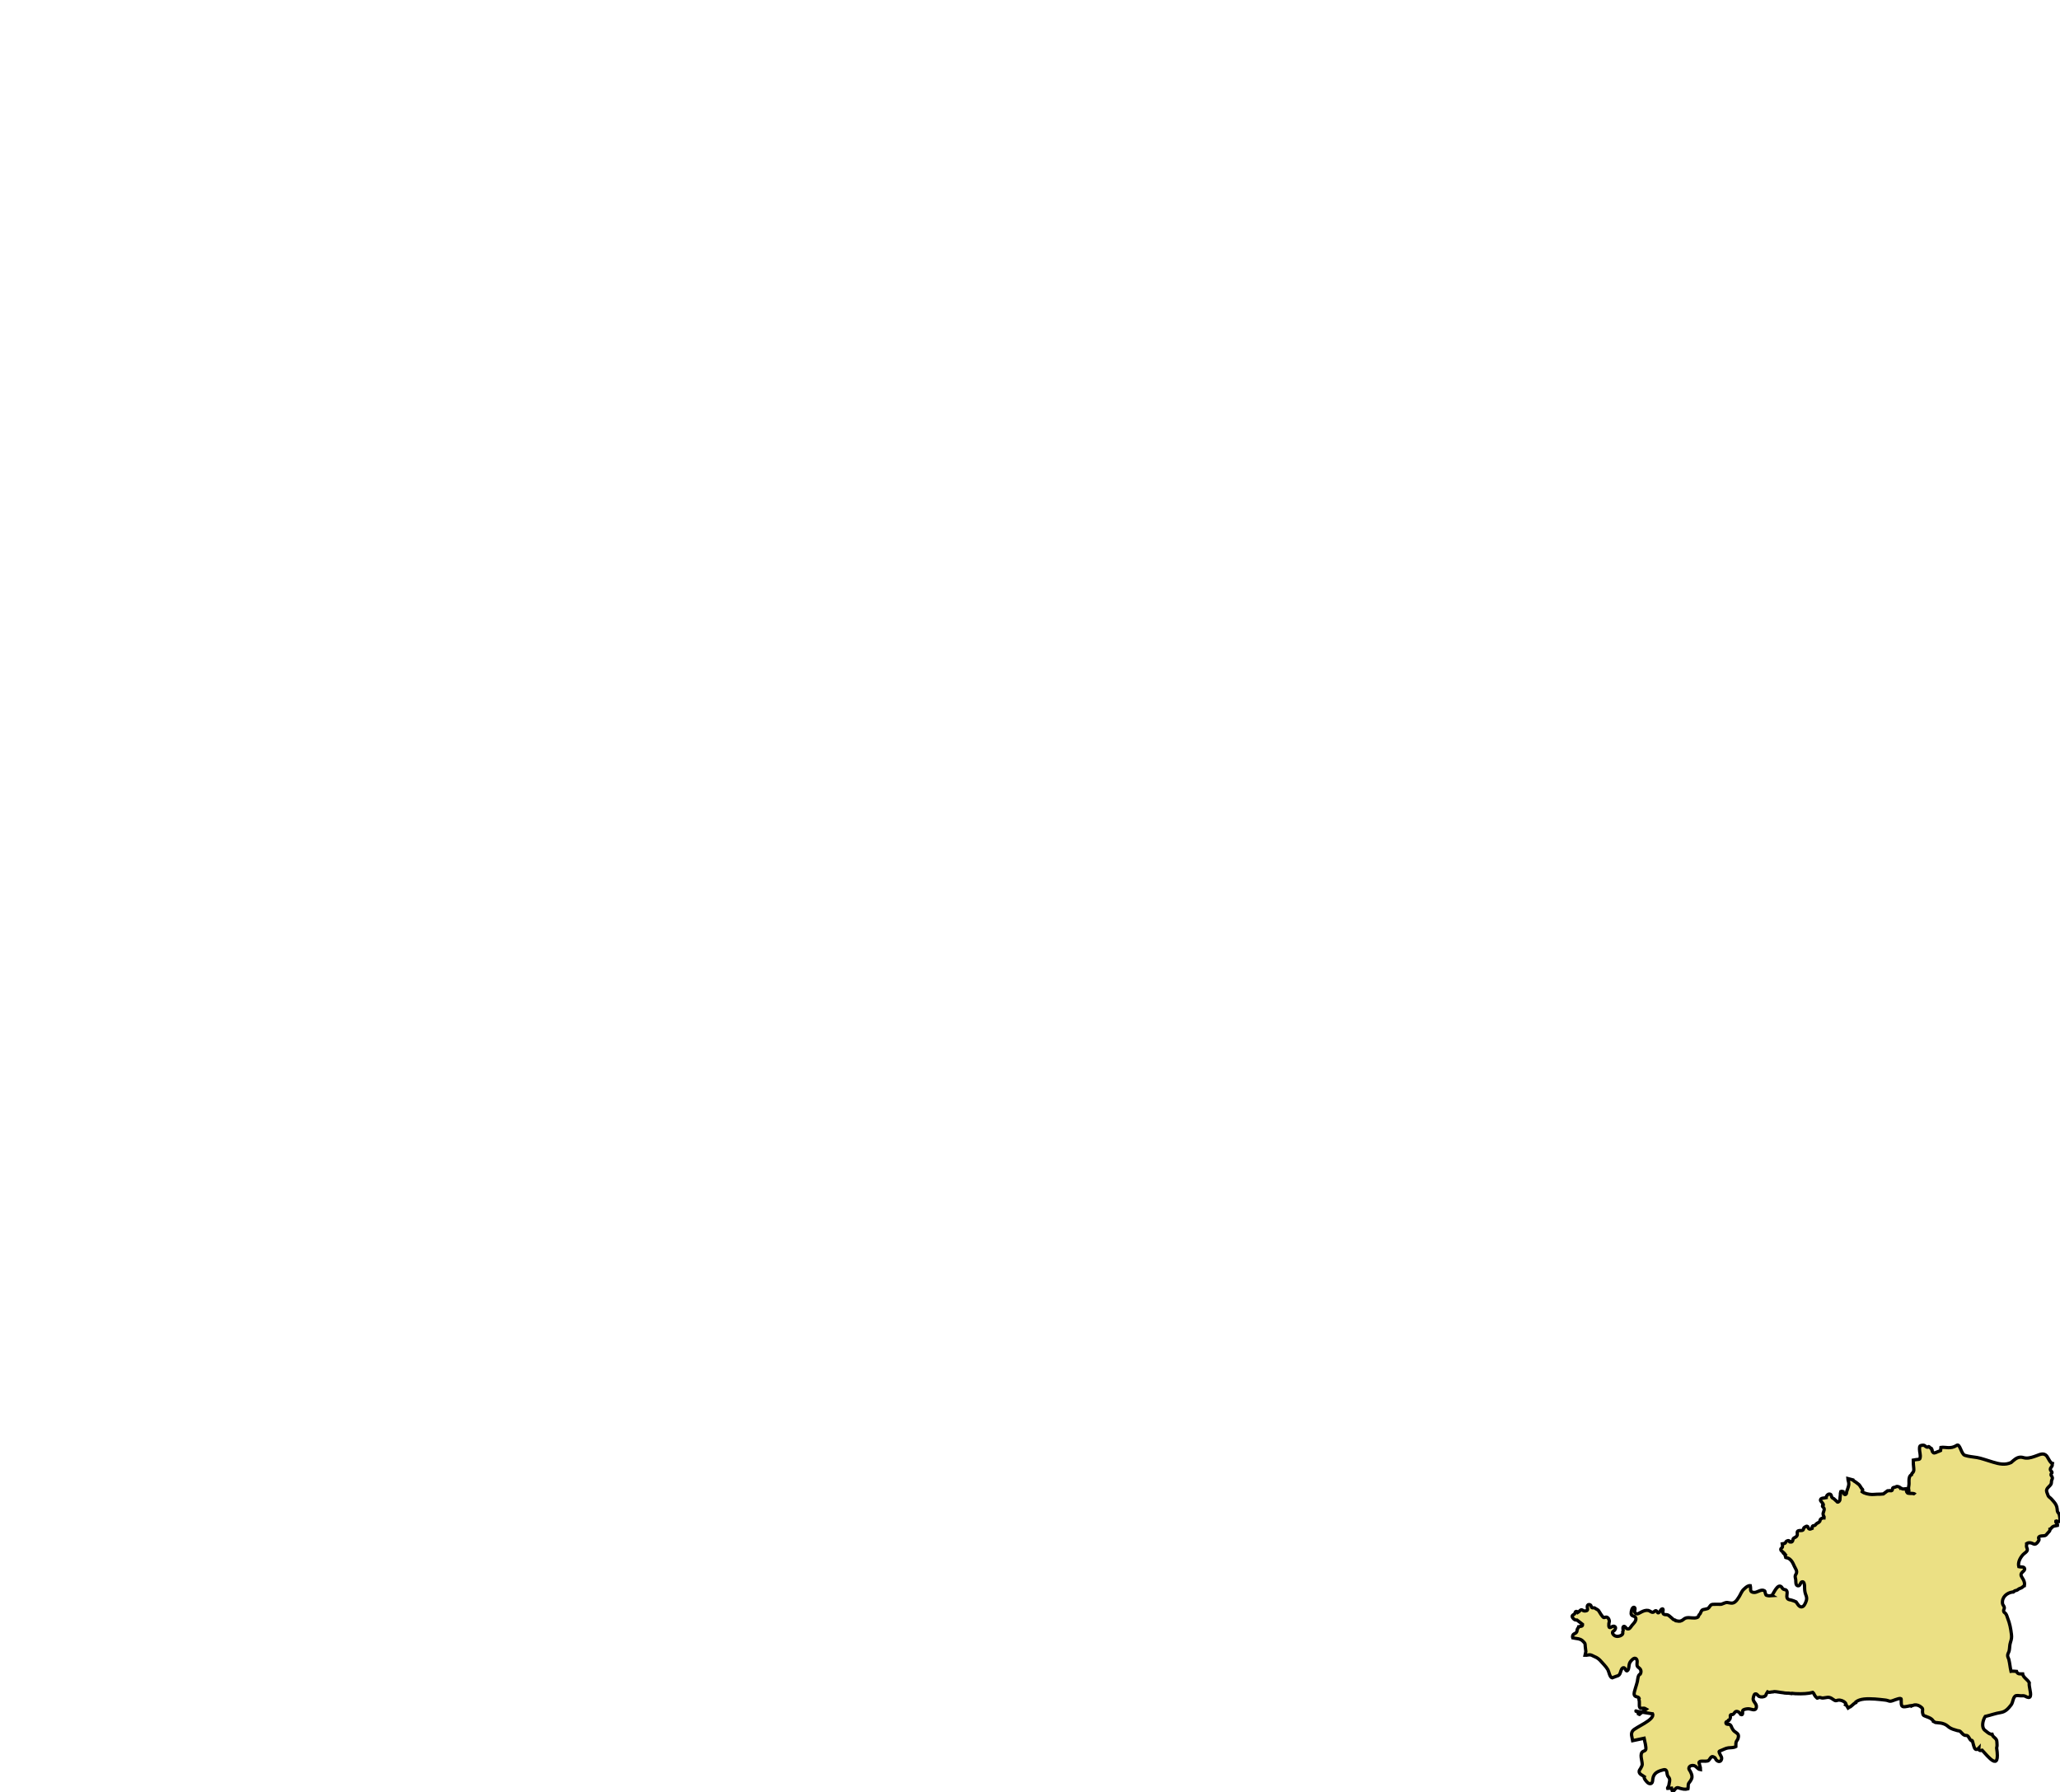
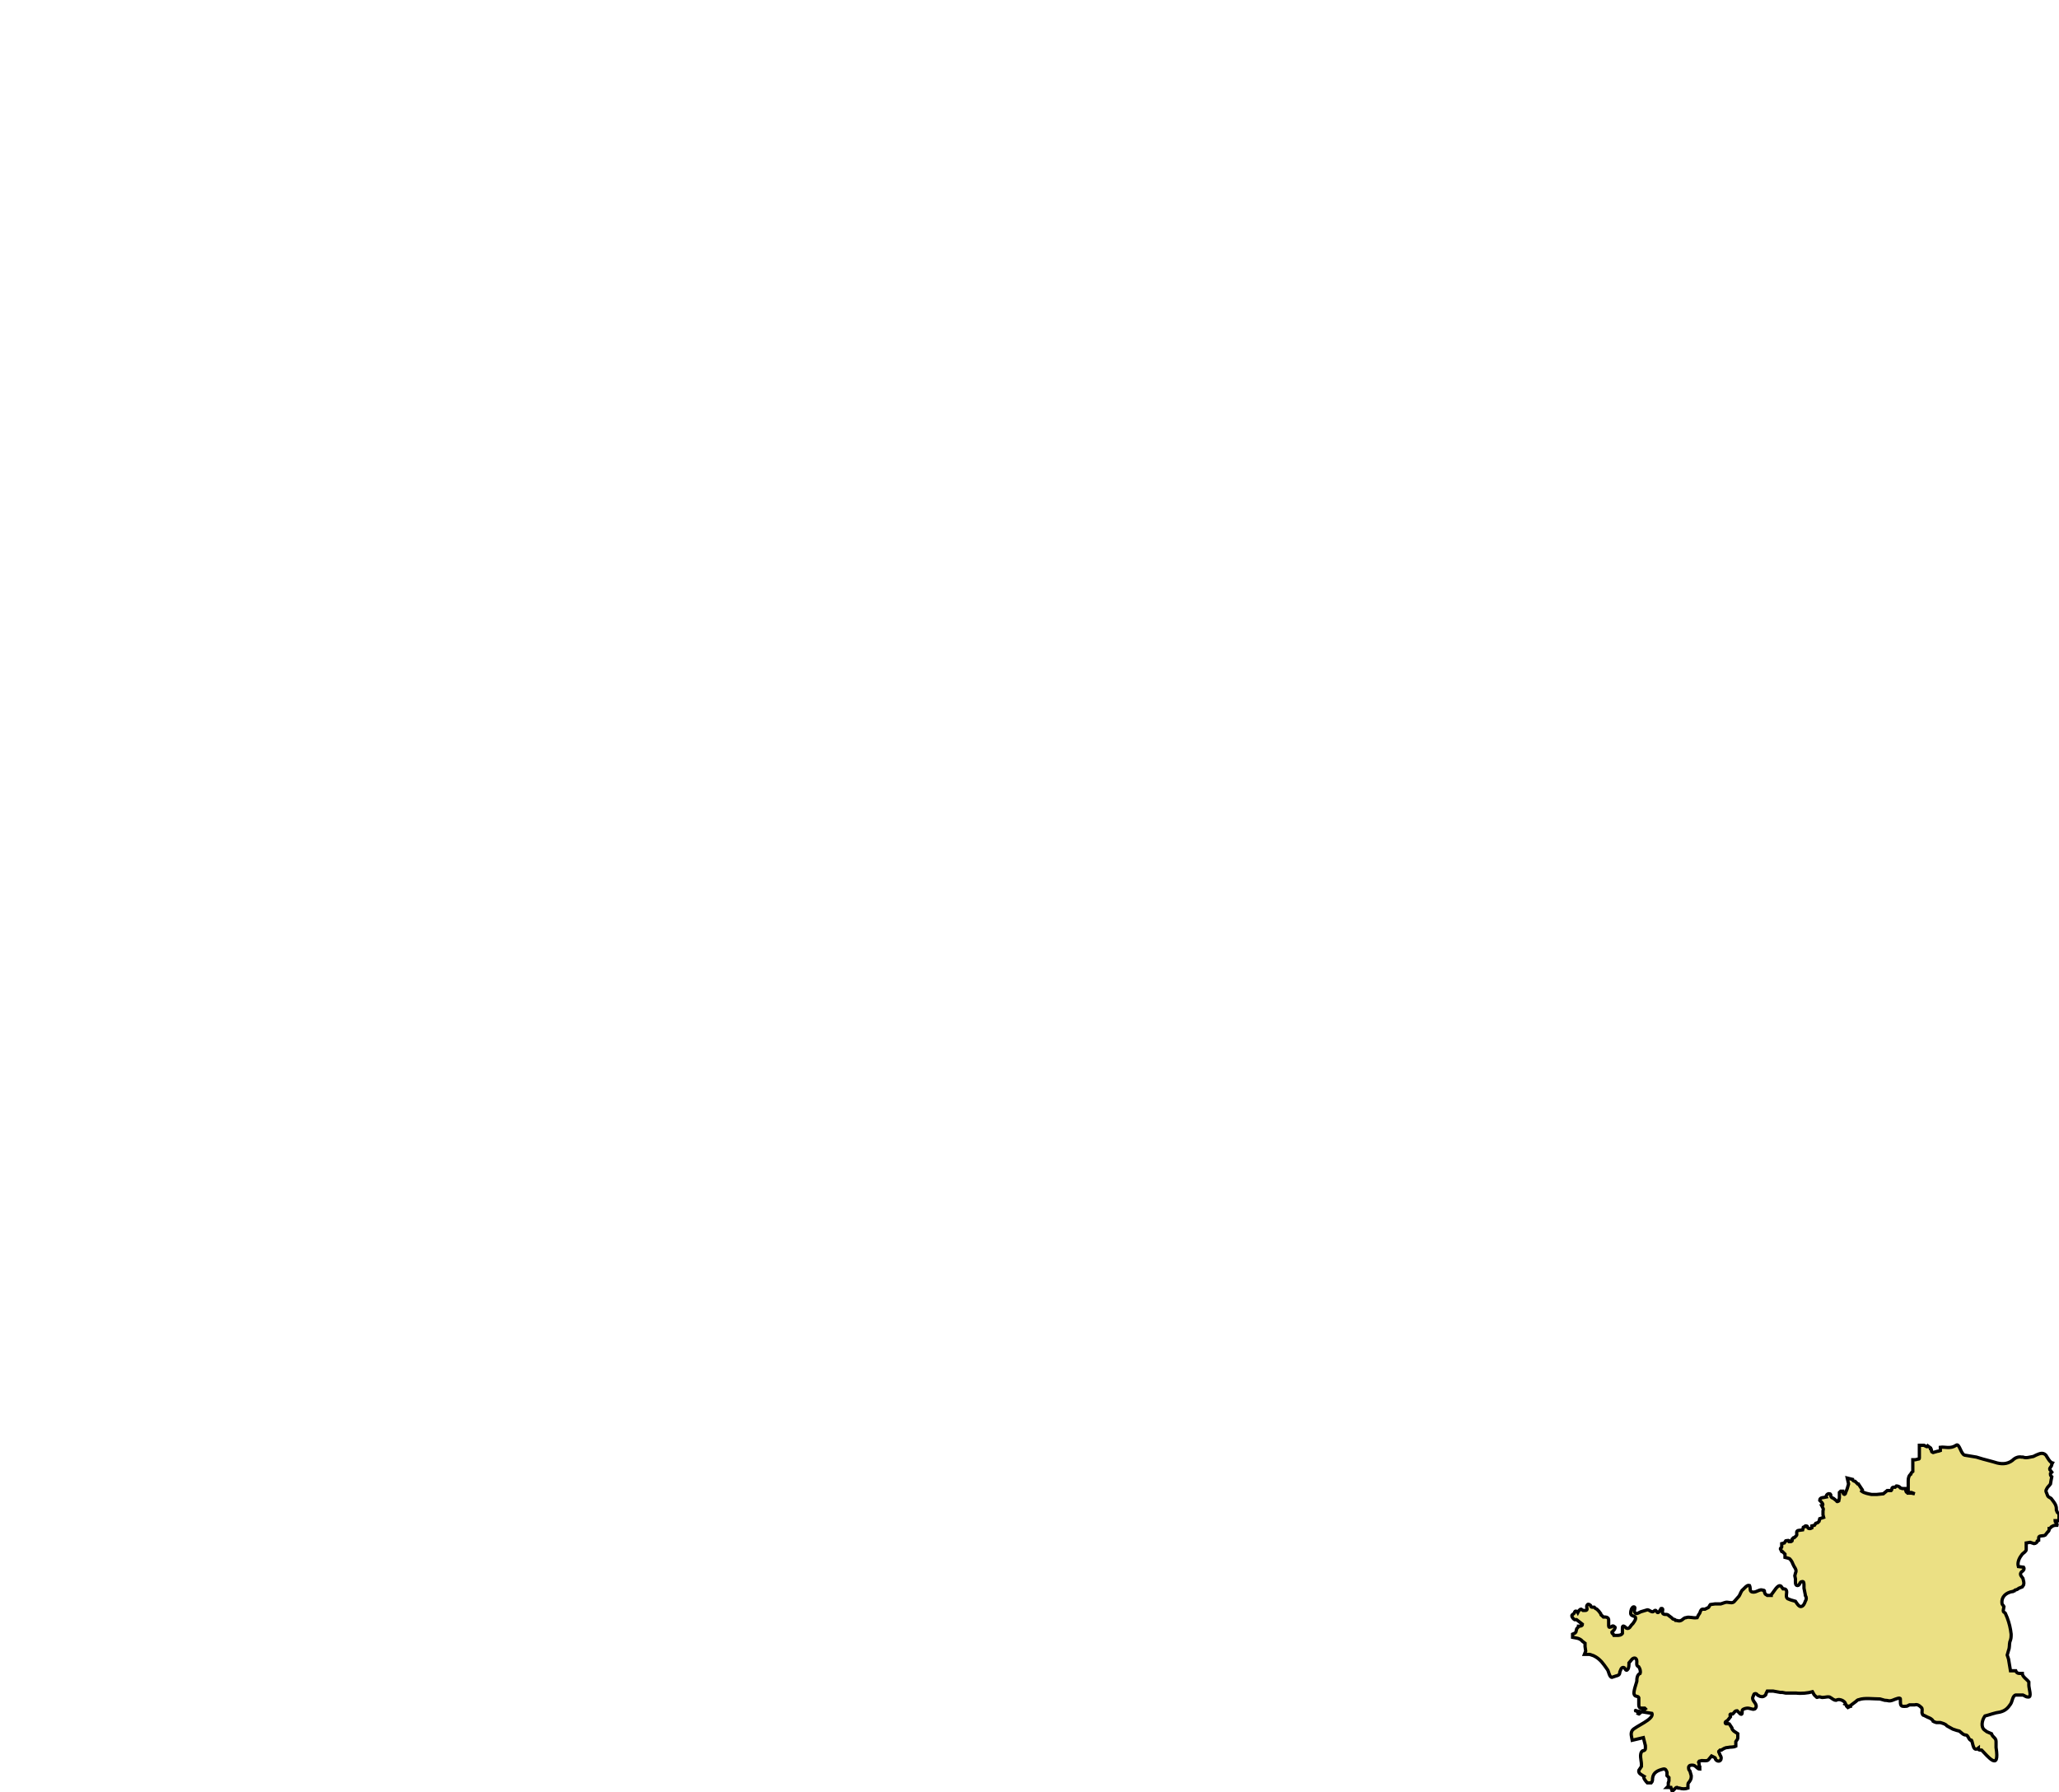
<svg>
-   <path d="M305.404,244.571 C305.43,244.789 305.61,244.929 305.664,245.122 C305.739,245.393 305.553,245.498 305.57,245.683 C305.596,245.978 305.707,245.903 305.878,246.114 C306.048,246.323 306.09,246.562 306.185,246.804 C306.517,247.642 306.652,248.368 306.765,249.273 C306.826,249.764 306.768,250.044 306.62,250.491 C306.474,250.936 306.512,251.346 306.423,251.775 C306.371,252.023 306.205,252.214 306.188,252.465 C306.169,252.723 306.315,252.895 306.373,253.127 C306.518,253.714 306.559,254.32 306.697,254.913 C306.933,254.876 307.293,254.924 307.547,254.938 C307.704,255.402 308.092,255.31 308.473,255.313 C308.542,255.844 309.213,256.162 309.482,256.65 C309.468,256.721 309.467,256.797 309.471,256.879 L309.492,257.149 C309.525,257.597 309.992,258.979 309.352,258.908 C309.038,258.873 308.899,258.665 308.595,258.647 L308.454,258.652 C308.147,258.689 307.804,258.581 307.516,258.627 C307,258.713 307.035,259.638 306.725,260.036 C306.291,260.595 305.858,261.094 305.142,261.205 C304.333,261.329 303.567,261.622 302.767,261.808 C302.341,262.482 302.196,263.508 302.699,263.901 L303.101,264.221 C303.351,264.413 303.573,264.546 303.812,264.525 C303.964,265.072 304.54,265.074 304.547,265.686 L304.566,266.02 C304.591,266.255 304.551,266.428 304.512,266.617 C305.078,270.433 303.178,267.874 302.304,266.964 C301.915,267.078 301.785,266.944 301.79,266.713 L301.799,266.61 L301.733,266.679 C300.884,267.486 300.992,265.093 300.639,265.497 C300.327,265.294 300.239,264.675 299.862,264.7 C299.455,264.727 299.254,264.368 298.99,264.118 C298.835,263.97 298.727,264.019 298.542,263.971 C298.332,263.915 298.096,263.845 297.894,263.773 C297.539,263.644 297.305,263.519 297.03,263.271 C296.773,263.039 296.341,262.869 295.982,262.812 L295.38,262.745 C295.255,262.726 295.21,262.753 295.089,262.686 C295.007,262.643 294.953,262.566 294.856,262.557 C294.761,262.276 294.419,262.071 294.14,261.959 L294.039,261.921 C293.85,261.855 293.691,261.793 293.511,261.715 C293.283,261.615 293.29,261.551 293.232,261.319 C293.127,260.897 293.345,260.705 293.087,260.466 C292.716,260.122 292.35,260.011 292.011,260.051 L291.928,260.065 C291.847,260.097 291.759,260.124 291.67,260.145 L291.577,260.187 L291.572,260.164 C291.462,260.184 291.352,260.192 291.254,260.187 L290.856,260.27 C289.96,260.443 289.948,260.286 289.949,259.167 C289.949,258.898 289.151,259.219 288.658,259.398 C288.109,259.599 288.085,259.37 287.521,259.307 L286.757,259.221 C285.721,259.112 284.382,259.023 283.592,259.302 C283.405,259.368 283.224,259.458 283.052,259.579 L283.041,259.686 C282.805,259.767 282.549,260.068 282.338,260.226 L282.218,260.313 C282.214,260.312 282.218,260.301 282.14,260.341 L282.037,260.399 L281.857,260.521 L281.823,260.469 L281.73,260.293 C281.68,260.202 281.618,260.112 281.509,260.045 C281.735,259.816 280.832,259.069 280.075,259.396 C279.736,259.47 279.523,259.057 279.041,258.92 C278.617,258.799 278.104,259.098 277.74,258.955 C277.328,258.793 277.153,259.125 277.108,258.984 C276.594,258.532 276.741,258.355 276.468,258.142 C275.834,258.323 274.844,258.38 273.953,258.335 L273.826,258.333 L273.707,258.321 C273.566,258.31 273.429,258.297 273.298,258.281 L273.242,258.32 L273.189,258.31 C272.922,258.272 272.696,258.235 272.428,258.248 C272.262,258.255 272.106,258.214 271.946,258.187 L271.646,258.15 C271.301,258.098 270.531,257.958 270.501,258.046 L270.093,258.089 C269.895,258.14 269.75,258.139 269.587,258.066 C269.521,258.18 269.432,258.262 269.379,258.378 C269.318,258.512 269.346,258.573 269.219,258.671 C268.978,258.859 268.592,258.869 268.312,258.763 C268.094,258.681 267.98,258.311 267.696,258.37 C267.495,258.412 267.456,258.759 267.401,258.937 C267.217,259.529 267.963,259.8 267.866,260.395 C267.744,261.126 267.053,260.605 266.582,260.638 C266.365,260.653 265.892,260.709 265.788,260.909 C265.698,261.082 265.923,261.704 265.472,261.501 C265.38,261.322 265.179,261.095 264.977,261.05 C264.578,260.959 264.561,261.329 264.289,261.493 C264.193,261.551 264.04,261.491 263.956,261.55 C263.824,261.64 263.915,261.767 263.906,261.892 C263.891,262.082 263.832,262.315 263.631,262.385 L263.622,262.465 C263.46,262.567 263.128,262.589 263.24,262.865 C263.329,263.087 263.6,262.939 263.797,263.036 C264.03,263.153 264.036,263.38 264.15,263.583 C264.273,263.8 264.334,263.925 264.528,264.083 C264.691,264.217 264.938,264.347 265.053,264.515 C265.188,264.713 265.125,264.927 265.077,265.137 C265.027,265.362 264.872,265.467 264.791,265.674 C264.715,265.87 264.753,266.164 264.739,266.402 C264.37,266.6 264.008,266.549 263.599,266.597 C263.191,266.646 262.893,266.84 262.513,266.981 L262.388,267.027 C262.291,267.065 262.183,267.12 262.168,267.191 C262.163,267.212 262.18,267.262 262.204,267.319 L262.304,267.538 C262.436,267.865 262.692,268.049 262.508,268.45 C262.338,268.819 261.911,268.68 261.706,268.379 C261.612,268.242 261.637,268.155 261.48,268.058 C261.401,268.009 261.212,267.912 261.116,267.937 C260.872,268.001 260.731,268.412 260.56,268.536 C260.379,268.667 259.857,268.624 259.648,268.623 C259.503,268.622 259.31,268.615 259.191,268.721 C259.038,268.856 259.135,268.89 259.176,269.056 L259.252,269.368 C259.266,269.419 259.282,269.47 259.301,269.524 C259.358,269.681 259.306,269.761 259.321,269.919 C258.854,269.851 258.698,269.29 258.197,269.282 C257.926,269.278 257.687,269.342 257.594,269.623 C257.513,269.869 257.68,269.974 257.79,270.179 C257.908,270.399 258.012,270.653 258.042,270.901 C258.081,271.214 257.938,271.428 257.779,271.685 C257.671,271.859 257.514,271.974 257.481,272.179 C257.446,272.401 257.486,272.621 257.437,272.848 C256.992,272.966 256.634,272.89 256.21,272.761 L256.042,272.707 C255.902,272.664 255.762,272.642 255.627,272.745 C255.422,272.899 255.343,273.144 255.092,273.271 C254.994,273.105 254.985,272.922 254.935,272.728 C254.732,272.728 254.526,272.787 254.323,272.788 C254.286,272.701 254.433,272.546 254.472,272.456 C254.531,272.316 254.542,272.168 254.568,272.012 L254.632,271.689 C254.655,271.55 254.659,271.411 254.598,271.249 C254.547,271.114 254.406,271.002 254.341,270.868 C254.274,270.73 254.258,270.591 254.235,270.441 C254.18,270.096 254.097,269.846 253.704,269.942 C252.897,270.141 252.217,270.396 252.076,271.307 C252.043,271.523 252.067,271.825 251.882,271.98 C251.701,272.13 251.463,272.051 251.302,271.915 C251.135,271.774 250.632,271.231 250.773,270.985 C250.49,270.766 249.926,270.615 249.993,270.137 C250.011,270.01 250.121,269.88 250.198,269.756 L250.352,269.461 C250.405,269.361 250.451,269.258 250.456,269.143 C250.481,268.589 249.977,267.483 250.586,267.144 L250.698,267.095 C251.121,266.952 251.025,266.671 250.979,266.285 C250.933,265.892 250.807,265.522 250.741,265.134 L249,265.5 C248.899,264.908 248.666,264.452 249,264 C249.416,263.437 252.436,262.324 252.032,261.404 L251.953,261.395 L249.5,261 C249.393,260.735 250.222,261.639 250,261.5 L251.086,260.684 C251.021,260.644 250.952,260.607 250.867,260.58 C250.689,260.522 250.584,260.562 250.399,260.565 C250.073,260.572 250.023,260.389 250.018,260.141 L250.019,259.985 C250.022,259.838 250.014,259.688 250.015,259.543 C250.017,259.383 249.898,259.173 249.987,259.031 C249.869,258.745 249.372,258.886 249.251,258.534 C249.162,258.273 249.308,257.87 249.397,257.576 L249.431,257.458 C249.52,257.121 249.648,256.812 249.716,256.471 C249.777,256.159 249.791,255.45 250.168,255.331 C250.346,254.979 250.284,254.622 249.953,254.387 C249.558,254.109 249.668,253.904 249.684,253.455 C249.699,253.016 249.386,252.756 249.017,253.07 C248.813,253.242 248.591,253.483 248.507,253.738 C248.412,254.025 248.451,254.49 248.276,254.731 C247.977,255.143 247.908,254.428 247.677,254.375 C247.34,254.297 247.197,254.88 247.126,255.104 C247.016,255.451 246.872,255.595 246.516,255.673 L245.862,255.918 C245.5,255.837 245.375,254.948 245.219,254.68 C245.067,254.417 244.88,254.19 244.684,253.969 L244.286,253.526 C243.901,253.081 243.663,252.865 243.115,252.648 C242.933,252.576 242.74,252.435 242.54,252.411 C242.277,252.379 242.012,252.493 241.745,252.476 C241.793,252.292 241.807,252.09 241.858,251.893 L241.77,251.158 C241.753,251.019 241.766,250.796 241.707,250.669 C241.654,250.553 241.528,250.456 241.441,250.355 C241.042,249.89 240.4,249.948 239.858,249.822 C239.803,249.663 239.829,249.431 239.951,249.301 C240.068,249.178 240.253,249.162 240.383,249.017 C240.524,248.86 240.505,248.76 240.535,248.569 C240.564,248.385 240.763,248.279 240.769,248.108 C241.006,248.037 241.4,248.133 241.357,247.76 L240.506,247.103 L240.296,247.089 C240.261,247.084 240.226,247.077 240.19,247.063 C240.055,247.011 239.831,246.765 239.785,246.618 C239.691,246.318 240.121,246.294 240.211,246.044 C240.253,245.928 240.213,245.816 240.381,245.786 C240.49,245.766 240.611,245.853 240.651,245.95 C240.848,245.845 240.991,245.52 241.224,245.543 C241.337,245.554 241.401,245.652 241.501,245.693 C241.604,245.734 241.701,245.72 241.804,245.712 C242.404,245.667 241.937,245.198 242.12,244.864 C242.211,244.7 242.421,244.708 242.554,244.806 C242.747,244.951 242.603,245.191 242.882,245.238 C242.978,245.255 243.051,245.209 243.151,245.236 C243.253,245.266 243.289,245.32 243.371,245.371 L243.635,245.52 C243.739,245.585 243.824,245.66 243.89,245.802 L244.158,246.232 C244.222,246.323 244.285,246.416 244.356,246.503 L244.435,246.594 C244.486,246.65 244.545,246.71 244.579,246.72 C244.681,246.752 244.819,246.653 244.947,246.653 C245.219,246.653 245.353,246.892 245.421,247.146 C245.464,247.306 245.422,247.4 245.388,247.544 L245.371,247.652 L245.366,247.856 C245.352,248.122 245.387,248.36 245.71,248.189 L245.832,248.123 C245.98,248.045 246.147,247.981 246.302,248.114 C246.5,248.284 246.305,248.608 246.162,248.739 C246.06,248.832 245.959,248.807 245.931,248.977 C245.911,249.1 245.982,249.245 246.061,249.331 C246.109,249.383 246.166,249.429 246.229,249.468 L246.326,249.519 C246.43,249.566 246.545,249.592 246.655,249.593 C246.939,249.592 247.332,249.474 247.471,249.21 C247.533,249.093 247.467,248.995 247.482,248.874 C247.49,248.813 247.552,248.771 247.558,248.69 C247.564,248.621 247.532,248.55 247.519,248.486 C247.471,248.225 247.593,247.872 247.887,248.178 C247.97,248.265 247.976,248.329 248.091,248.399 C248.301,248.527 248.48,248.462 248.624,248.275 L248.925,247.874 C248.977,247.809 249.031,247.747 249.088,247.69 C249.342,247.441 249.763,246.815 249.262,246.556 C249.106,246.475 248.93,246.475 248.822,246.313 C248.683,246.104 248.829,245.462 248.987,245.271 C249.138,245.084 249.355,245.13 249.358,245.394 C249.36,245.623 249.208,245.785 249.379,246.008 C249.508,246.173 249.718,246.192 249.896,246.102 L250.319,245.879 C250.654,245.708 251.005,245.567 251.385,245.64 C251.634,245.688 251.822,245.944 252.087,245.917 C252.289,245.896 252.434,245.551 252.642,245.721 C252.816,245.865 252.775,246.151 253.051,245.922 C253.187,245.81 253.273,245.504 253.433,245.426 C253.785,245.255 253.582,245.797 253.598,245.928 C253.628,246.177 253.756,246.254 253.96,246.273 L254.041,246.278 C254.268,246.284 254.379,246.312 254.564,246.455 C254.722,246.576 254.857,246.701 255.008,246.834 L255.165,246.983 C255.193,247.007 255.221,247.028 255.249,247.043 C255.361,247.101 255.524,247.064 255.574,247.205 C255.928,247.254 256.138,247.356 256.481,247.186 C256.728,247.064 256.885,246.836 257.167,246.773 C257.742,246.645 258.292,246.919 258.857,246.705 C259.014,246.646 259.03,246.53 259.084,246.396 C259.134,246.271 259.243,246.218 259.3,246.119 C259.415,245.922 259.447,245.64 259.694,245.531 C259.777,245.494 259.881,245.483 259.98,245.466 L260.122,245.431 C260.211,245.399 260.377,245.385 260.463,245.341 C260.659,245.239 260.77,244.948 260.937,244.806 C261.076,244.688 261.364,244.703 261.59,244.7 L261.697,244.696 C261.971,244.677 262.235,244.724 262.522,244.693 L263.081,244.478 C263.562,244.273 264.014,244.728 264.533,244.395 C264.84,244.198 265.071,243.803 265.254,243.512 C265.465,243.177 265.622,242.709 265.922,242.433 L266.114,242.255 C266.352,242.041 266.633,241.828 266.938,241.859 C267.069,242.428 266.778,242.819 267.477,242.89 C267.957,242.939 268.484,242.429 268.948,242.571 C269.26,242.667 269.14,242.764 269.24,243.036 L269.311,243.231 C269.357,243.344 269.387,243.321 269.624,243.382 C269.778,243.422 269.88,243.412 269.986,243.391 L270.259,243.374 L270.253,243.371 L269.987,243.39 L270.152,243.357 C270.182,243.351 270.214,243.346 270.248,243.342 L270.291,243.284 C270.562,242.88 271.115,241.577 271.653,242.014 C271.807,242.138 271.822,242.331 272.022,242.412 C272.207,242.488 272.375,242.434 272.49,242.634 C272.696,242.996 272.341,243.58 272.65,243.873 C272.787,244.003 273.033,244.014 273.207,244.062 C273.455,244.131 273.696,244.219 273.927,244.333 C274.123,244.597 274.354,245.103 274.736,245.096 C275.119,245.089 275.304,244.604 275.425,244.308 C275.562,243.973 275.567,243.725 275.464,243.413 L275.413,243.275 C275.284,242.953 275.238,242.653 275.224,242.323 L275.214,241.913 C275.199,241.633 275.137,241.238 274.865,241.266 C274.548,241.298 274.592,241.941 274.198,241.879 C273.814,241.819 273.901,241.22 273.869,240.955 C273.848,240.783 273.779,240.604 273.785,240.431 C273.791,240.26 273.882,240.168 273.949,240.021 C274.135,239.612 273.829,239.27 273.664,238.91 L273.523,238.602 C273.383,238.303 273.232,238.034 272.952,237.808 L272.713,237.666 C272.59,237.623 272.471,237.617 272.35,237.574 L272.3,237.377 C272.279,237.313 272.236,237.309 272.25,237.229 C272.254,237.202 272.268,237.179 272.286,237.16 L272.242,237.121 C272.266,237.118 272.273,237.105 272.262,237.083 C272.158,236.951 272.026,236.814 271.893,236.707 L271.764,236.611 C271.678,236.546 271.602,236.472 271.592,236.343 C271.577,236.123 271.757,236.151 271.826,235.999 C271.863,235.917 271.857,235.546 271.835,235.459 C271.951,235.431 272.102,235.448 272.211,235.394 C272.326,235.337 272.324,235.214 272.394,235.135 C272.5,235.014 272.862,234.881 272.916,235.113 L272.995,235.123 C273.006,235.148 273.015,235.174 273.022,235.2 C273.238,235.237 273.37,235.173 273.419,234.958 L273.464,234.755 C273.486,234.673 273.518,234.632 273.629,234.57 L273.706,234.53 C273.879,234.445 274.051,234.333 274.098,234.142 C274.162,233.873 273.971,233.593 274.286,233.48 C274.48,233.412 274.818,233.509 274.981,233.366 C275.072,233.287 275.045,233.124 275.124,233.024 C275.186,232.946 275.247,232.929 275.334,232.883 L275.457,232.815 C275.498,232.796 275.541,232.784 275.591,232.793 C275.783,232.824 275.713,232.968 275.796,233.086 C275.97,233.332 276.159,233.204 276.359,233.121 C276.349,233.036 276.372,232.851 276.423,232.79 C276.514,232.681 276.633,232.728 276.751,232.676 C276.884,232.617 276.918,232.522 277.013,232.424 C277.099,232.336 277.188,232.316 277.289,232.259 C277.362,232.216 277.474,232.137 277.531,232.055 C277.588,231.972 277.572,231.823 277.637,231.742 C277.773,231.573 278.033,231.509 278.21,231.522 C278.243,231.363 278.098,231.219 278.065,231.081 C278.01,230.849 278.055,230.738 278.136,230.542 C278.186,230.423 278.241,230.193 278.186,230.054 C278.126,229.899 277.901,229.843 277.95,229.654 C278.375,229.571 277.673,228.992 277.648,228.872 C277.555,228.439 278.248,228.509 278.514,228.439 C278.502,228.177 278.795,227.818 279.079,227.894 C279.321,227.959 279.276,228.14 279.347,228.313 C279.403,228.452 279.549,228.547 279.682,228.601 L280.156,229.031 C280.238,229.233 280.473,229.025 280.533,228.935 C280.64,228.777 280.608,228.656 280.622,228.476 C280.634,228.319 280.656,228.154 280.676,227.997 L280.681,227.748 C280.693,227.646 280.738,227.592 280.756,227.493 C280.87,227.45 280.973,227.465 281.081,227.502 C281.123,227.698 281.305,228.154 281.546,227.889 C281.631,227.796 281.609,227.671 281.628,227.559 C281.655,227.401 281.727,227.28 281.777,227.126 C281.855,226.883 281.947,226.635 281.963,226.375 C281.982,226.07 281.828,225.8 281.816,225.508 C282.09,225.568 282.342,225.686 282.619,225.744 C282.669,225.873 282.853,225.956 282.988,226.042 L283.181,226.185 L283.437,226.382 C283.46,226.4 283.481,226.417 283.499,226.433 C283.675,226.597 283.775,226.848 283.919,227.035 C283.971,227.103 284.085,227.164 284.088,227.274 C284.09,227.341 283.99,227.436 283.976,227.518 C284.37,227.815 285.026,227.935 285.492,227.951 C285.752,227.959 286.024,227.913 286.286,227.91 C286.6,227.906 286.918,227.909 287.229,227.868 L287.853,227.398 C287.953,227.411 288.058,227.36 288.164,227.358 C288.272,227.355 288.429,227.423 288.523,227.352 C288.683,227.231 288.548,226.987 288.761,226.891 C288.845,226.854 288.981,226.856 289.067,226.822 C289.151,226.789 289.206,226.721 289.331,226.723 C289.471,226.726 289.824,226.837 289.86,226.996 C290.01,226.978 290.077,227.092 290.204,227.113 C290.348,227.135 290.535,227.06 290.681,227.058 C290.737,227.236 290.748,227.577 290.875,227.682 C290.93,227.728 291.002,227.754 291.08,227.769 C291.239,227.801 291.425,227.785 291.557,227.789 C291.744,227.796 291.961,227.799 292.094,227.948 L292.092,227.945 C291.959,227.795 291.742,227.792 291.555,227.786 L291.328,227.786 C291.245,227.786 291.158,227.782 291.079,227.766 L291.082,227.746 C291.078,227.605 291.122,227.507 291.128,227.366 C291.132,227.261 291.087,227.196 291.079,227.102 C291.053,226.855 291.148,226.547 291.147,226.304 L291.14,225.853 C291.143,225.486 291.198,225.092 291.519,224.936 C291.538,224.748 291.741,224.625 291.815,224.47 C291.894,224.31 291.884,224.143 291.868,223.959 L291.81,223.33 C291.793,223.119 291.783,222.907 291.788,222.7 C291.925,222.67 292.066,222.65 292.208,222.633 L292.646,222.586 C292.759,222.565 292.807,222.516 292.842,222.324 C292.921,221.891 292.749,221.46 292.744,221.029 C292.742,220.909 292.748,220.617 292.833,220.543 C292.952,220.44 293.388,220.393 293.51,220.486 L293.702,220.632 C293.851,220.738 293.995,220.802 294.093,220.669 C294.196,220.528 294.358,220.903 294.538,220.925 L294.576,221.027 C294.709,221.026 294.649,221.394 294.74,221.452 C294.829,221.508 294.815,221.567 294.909,221.603 C295.072,221.667 295.466,221.434 295.601,221.392 L295.72,221.357 C295.784,221.337 295.859,221.31 295.956,221.259 L296.017,220.769 C296.678,220.668 297.496,221.076 298.415,220.46 C298.933,220.112 299.074,221.78 299.666,221.977 C300.267,222.175 300.892,222.204 301.511,222.312 C301.844,222.369 302.167,222.46 302.488,222.559 L303.966,223.02 C304.877,223.298 305.808,223.501 306.713,223.077 L307.044,222.788 C307.447,222.446 307.859,222.176 308.423,222.284 L308.58,222.324 C309.127,222.49 309.671,222.356 310.217,222.17 L310.582,222.04 C311.142,221.838 311.676,221.548 312.146,222.076 C312.324,222.279 312.667,223.149 313.015,223.219 L312.987,223.36 C313.058,223.751 312.576,223.865 312.725,224.237 C312.771,224.349 312.955,224.466 312.957,224.592 C312.959,224.687 312.834,224.745 312.809,224.84 C312.754,225.055 312.892,225.096 312.963,225.255 C313.091,225.537 312.959,225.564 312.892,225.828 C312.839,226.041 312.904,226.202 312.776,226.418 C312.616,226.684 312.28,226.869 312.158,227.178 C312.039,227.478 312.241,227.736 312.32,228.01 C312.421,228.37 312.645,228.378 312.873,228.645 L313.206,229.026 C313.483,229.351 313.698,229.665 313.742,230.176 L313.754,230.354 C313.761,230.442 313.777,230.532 313.825,230.629 C313.887,230.753 314.014,230.85 314.056,230.985 C314.107,231.141 314.12,231.37 314.151,231.525 C314.186,231.696 314.128,231.87 314.172,232.041 L314.005,232.079 C313.946,232.09 313.887,232.096 313.836,232.089 C313.713,232.072 313.711,231.912 313.537,232.007 C313.475,232.301 313.853,232.398 313.794,232.678 C313.538,232.746 313.276,232.718 313.05,232.876 C312.902,232.978 312.825,233.175 312.649,233.231 C312.67,233.435 312.562,233.573 312.422,233.701 C312.284,233.827 312.144,234.056 311.996,234.166 C311.743,234.352 310.935,234.133 310.906,234.574 C310.899,234.697 311,234.75 310.977,234.878 C310.973,234.905 310.944,234.956 310.913,235.007 L310.832,235.133 C310.734,235.288 310.52,235.529 310.326,235.534 C310.156,235.538 309.895,235.358 309.72,235.332 C309.491,235.295 309.28,235.304 309.084,235.436 C309.103,235.611 309.044,235.741 309.07,235.917 C309.094,236.086 309.232,236.251 309.183,236.444 C309.108,236.741 308.725,236.911 308.53,237.126 C308.098,237.605 307.717,238.31 307.891,238.967 C308.124,239.037 308.556,238.936 308.715,239.133 C308.946,239.415 308.558,239.675 308.392,239.846 C308.03,240.217 308.346,240.512 308.553,240.888 C308.731,241.213 308.807,241.481 308.744,241.869 C308.632,241.892 308.552,241.995 308.472,242.063 C308.275,242.226 308.165,242.235 307.954,242.323 C307.858,242.363 307.757,242.468 307.658,242.523 C307.528,242.595 307.38,242.593 307.255,242.65 C307.14,242.702 307.142,242.884 306.955,242.829 L306.94,242.823 C306.083,242.952 305.286,243.58 305.404,244.571 Z" id="vienna" stroke="#000000" stroke-width="0.5" fill="#EBE084" fill-rule="nonzero" />
+   <path d="M305.4 244.6c0 .2.2.3.3.5l-.1.6c0 .3.1.2.3.4l.3.7c.3.8.5 1.6.6 2.5 0 .5 0 .7-.2 1.2-.1.4 0 .8-.2 1.3l-.2.7.2.6.3 1.8h.8c.2.5.6.4 1 .4 0 .5.7.9 1 1.3v.5c0 .5.5 1.9-.1 1.8-.4 0-.5-.2-.8-.3h-1.1c-.5.1-.5 1-.8 1.4-.4.6-.8 1-1.6 1.2-.8.1-1.5.4-2.3.6-.5.7-.6 1.7-.1 2.1l.4.3.7.3c.2.6.7.6.7 1.2V266.6c.6 3.8-1.3 1.3-2.2.4-.4 0-.5 0-.5-.3-1 .8-.8-1.6-1.2-1.2-.3-.2-.4-.8-.7-.8-.4 0-.6-.3-1-.6l-.4-.1-.6-.2-.9-.5c-.2-.3-.7-.4-1-.5h-.6l-.3-.1-.2-.1c-.1-.3-.5-.5-.8-.6l-.6-.3c-.2 0-.2-.1-.3-.4 0-.4.1-.6-.1-.8-.4-.4-.7-.5-1-.4h-.8l-.4.2c-1 .1-1 0-1-1.1 0-.3-.7 0-1.2.2-.6.2-.6 0-1.2 0l-.7-.2c-1 0-2.4-.2-3.2.1-.2 0-.4.2-.5.3l-.8.6v.1h-.2v.1l-.2.1-.2-.2c0-.1 0-.2-.2-.3.2-.2-.7-1-1.4-.6-.4 0-.6-.3-1-.5-.5-.1-1 .2-1.4 0-.4-.1-.5.2-.6 0-.5-.4-.4-.5-.6-.8-.7.2-1.7.3-2.5.2h-1.6l-.5-.1h-.3l-1.1-.2h-.9l-.2.4c0 .1 0 .2-.2.3-.2.2-.6.2-.9 0-.2 0-.3-.4-.6-.3-.2 0-.2.4-.3.5-.2.6.6.9.5 1.5-.2.7-.8.2-1.3.2-.2 0-.7.1-.8.3-.1.2.1.8-.3.6l-.5-.5c-.4 0-.4.3-.7.5h-.3c-.2.1 0 .3 0 .4l-.4.5c-.1.2-.5.2-.4.5.1.2.4 0 .6.1l.4.6c0 .2.1.3.3.5l.6.4v.6c0 .3-.2.4-.3.6v.7c-.4.2-.8.1-1.2.2-.4 0-.7.2-1 .4h-.2l-.2.2v.1l.1.2c.1.4.4.5.2 1-.2.3-.6.2-.8-.1 0-.2 0-.2-.2-.3l-.4-.2-.5.6c-.2.2-.7.1-1 .1l-.4.1c-.2.2 0 .2 0 .4v.3l.1.1v.4c-.4 0-.6-.6-1.1-.6-.3 0-.5 0-.6.3 0 .3 0 .4.2.6l.2.7c0 .3 0 .5-.2.8-.1.2-.3.3-.3.5v.6a2 2 0 0 1-1.3 0h-.2c-.1-.1-.2-.2-.4 0l-.5.5-.2-.6h-.6l.2-.2v-.5l.1-.3v-.5l-.3-.3v-.5c-.1-.3-.2-.6-.6-.5-.8.2-1.5.5-1.6 1.4 0 .2 0 .5-.2.7h-.6c-.2-.2-.7-.8-.5-1-.3-.2-.9-.4-.8-.9l.2-.3.2-.3v-.4c0-.5-.4-1.6.2-2h.1c.4-.1.3-.4.3-.8l-.3-1.2-1.7.4c-.1-.6-.3-1 0-1.5.4-.6 3.4-1.7 3-2.6l-2.5-.4c-.1-.3.7.6.5.5l1-.8-.1-.1h-.5c-.3 0-.4-.2-.4-.5V259c-.1-.3-.6-.1-.7-.5-.1-.2 0-.6.1-1l.3-1c0-.3 0-1 .5-1.2.1-.3 0-.7-.2-1-.4-.2-.3-.4-.3-.8 0-.5-.3-.7-.7-.4l-.5.6c0 .3 0 .8-.2 1-.3.4-.4-.3-.6-.3-.4-.1-.5.5-.6.7 0 .4-.2.5-.6.6l-.6.2c-.4 0-.5-1-.7-1.2l-.5-.7-.4-.5c-.4-.4-.6-.6-1.2-.9l-.6-.2h-.8l.2-.5-.1-.7v-.5l-.4-.3c-.4-.5-1-.5-1.5-.6v-.5c.2-.1.4-.1.5-.3l.1-.4c0-.2.3-.3.3-.5.2 0 .6 0 .6-.3l-.9-.7H240.2a1 1 0 0 1-.4-.5c-.1-.3.3-.3.4-.6 0 0 0-.2.2-.2 0 0 .2 0 .3.2.1-.2.3-.5.5-.5l.3.2h.3c.6 0 .1-.5.3-.8.1-.2.3-.2.5 0 .1 0 0 .3.3.3h.3l.2.2.2.1.3.3.3.4c0 .1 0 .2.2.3l.2.2h.3c.3 0 .5.2.5.4v.8c0 .2 0 .5.3.3h.1c.2-.2.3-.2.5 0 .2 0 0 .4-.1.5l-.3.3c0 .1 0 .2.2.3l.1.2h.5c.2 0 .6 0 .8-.3v-.7c0-.3 0-.6.4-.3l.2.2c.2.1.4 0 .5-.1l.3-.4.2-.2c.2-.3.7-.9.2-1.1-.2-.1-.4-.1-.5-.3-.1-.2 0-.8.2-1 .1-.2.4-.2.4 0 0 .3-.2.5 0 .7.1.2.3.2.5.1l.4-.2 1-.3c.3 0 .5.3.8.3.2 0 .3-.3.5-.2.2.2.2.5.5.2l.3-.5c.4-.1.2.4.2.5 0 .3.2.4.4.4.3 0 .4 0 .6.2l.4.3.2.2c.2.1.3 0 .4.2.3 0 .5.2.9 0 .2-.1.4-.4.7-.4.5-.2 1 .1 1.7 0l.2-.4.2-.3c.1-.2.1-.5.4-.6h.4l.4-.2c.2 0 .3-.4.4-.5l.7-.1h.9l.6-.2c.5-.2 1 .2 1.4-.1l.8-.9c.2-.3.3-.8.6-1l.2-.2c.3-.3.5-.5.8-.4.2.5-.1 1 .6 1 .5 0 1-.5 1.4-.3.4 0 .2.2.3.4l.1.2.3.2h.7-.3.2v-.1c.4-.4 1-1.7 1.5-1.3l.3.4c.2 0 .4 0 .5.2.2.4-.2 1 .2 1.3l.5.2.7.2c.2.3.5.8.8.8.4 0 .6-.5.7-.8.2-.3.2-.6 0-.9v-.1l-.2-1v-.4c0-.3 0-.7-.3-.6-.4 0-.3.6-.7.6-.4 0-.3-.7-.3-1l-.1-.5.1-.4c.2-.4 0-.7-.2-1l-.2-.4a2 2 0 0 0-.5-.8l-.3-.1-.4-.1v-.5l-.4-.4h-.1l-.2-.4c0-.2.2-.1.2-.3v-.5l.4-.1.2-.3c.1 0 .5-.2.5 0h.1v.1c.2 0 .4 0 .4-.2v-.2l.2-.2h.1c.2-.2.4-.3.4-.5s-.1-.5.2-.6l.7-.1.1-.4.2-.1h.2v-.1c.3 0 .2.2.3.3.2.2.4.1.6 0v-.3l.4-.1.2-.3.3-.1.2-.2.1-.4.6-.2-.1-.4v-.6s.1-.3 0-.4l-.2-.4c.5-.1-.2-.7-.3-.8 0-.5.6-.4 1-.5-.1-.2.2-.6.5-.5.2 0 .2.2.2.4.1.2.2.2.4.3l.5.4c0 .2.3 0 .3 0l.1-.5v-.8l.2-.2h.3c0 .2.2.7.4.4l.1-.3.2-.5.2-.7-.2-.9.8.2c0 .2.3.3.4.3l.2.2.2.2h.1l.4.6.2.3-.1.2c.4.3 1 .4 1.5.5h.8l1-.1.6-.5h.6c.2-.2 0-.4.3-.5h.3l.2-.2c.2 0 .5.1.6.3l.3.1h.5c0 .1 0 .5.2.6h.7l.5.2-.5-.1h-.5v-1.9c0-.4.1-.8.4-1 0-.2.2-.3.3-.4V222.7h.4l.4-.1c.2 0 .2 0 .2-.3v-1.8h.7l.2.1c.2.1.3.2.4 0l.4.3v.1c.2 0 .1.4.2.5l.2.1.7-.2h.1l.3-.1v-.5c.7-.1 1.5.3 2.4-.3.5-.4.7 1.3 1.3 1.5l1.8.3 1 .3 1.5.4c.9.3 1.8.5 2.7 0l.3-.2c.4-.4.9-.6 1.4-.5h.2c.5.2 1 0 1.6-.1l.4-.2c.5-.2 1-.5 1.5 0 .2.3.6 1.1 1 1.2l-.1.2c0 .4-.4.5-.3.8l.3.4-.2.2c0 .3 0 .3.2.5l-.1.5-.1.6c-.2.3-.5.5-.6.8-.2.3 0 .5.1.8.1.4.3.4.6.6l.3.4c.3.4.5.7.5 1.2v.2l.1.2c0 .2.2.2.3.4v1h-.1s-.1.1-.2 0h-.3c0 .3.4.4.3.7-.3 0-.5 0-.8.2-.1 0-.2.3-.4.3 0 .2 0 .4-.2.5l-.4.5c-.3.2-1 0-1 .4v.4l-.2.1c0 .2-.3.4-.5.4l-.6-.2-.6.1v1c0 .3-.4.5-.6.7-.4.5-.8 1.2-.6 1.9l.8.1c.2.3-.1.6-.3.7-.4.4 0 .7.2 1 .1.4.2.7.1 1l-.2.3-.5.2-.3.2c-.2.1-.3 0-.4.2-.2 0-.2.2-.3.1-1 .2-1.7.8-1.6 1.8Z" id="vienna" stroke="#000000" stroke-width="0.5" fill="#EBE084" fill-rule="nonzero" />
</svg>
